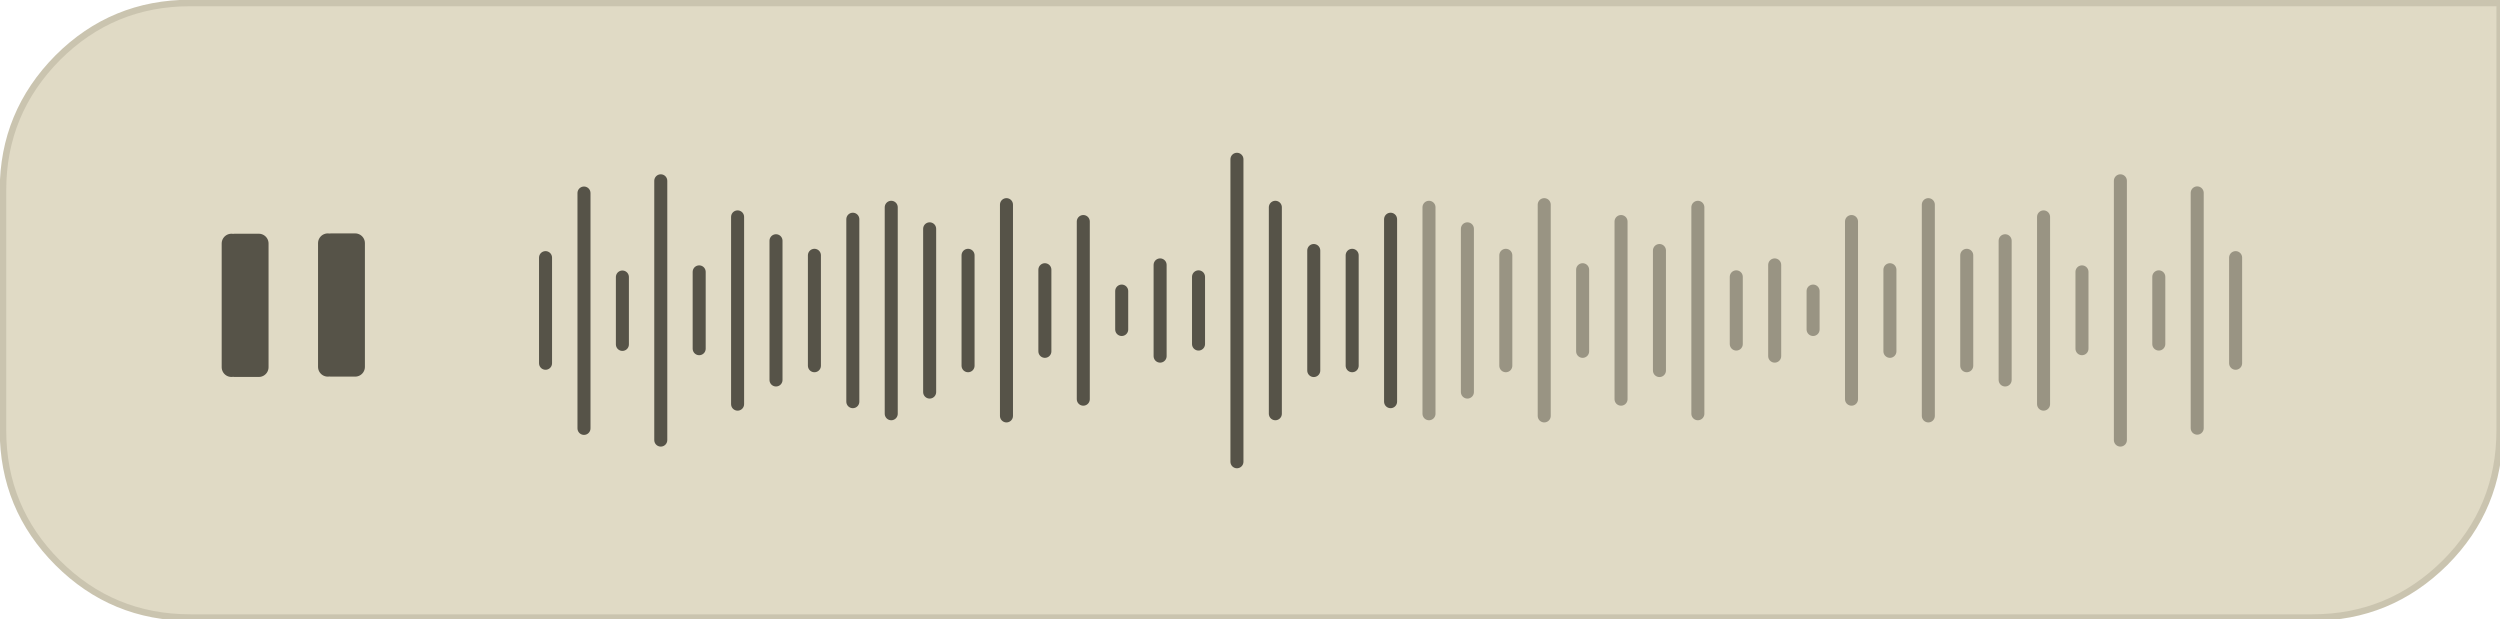
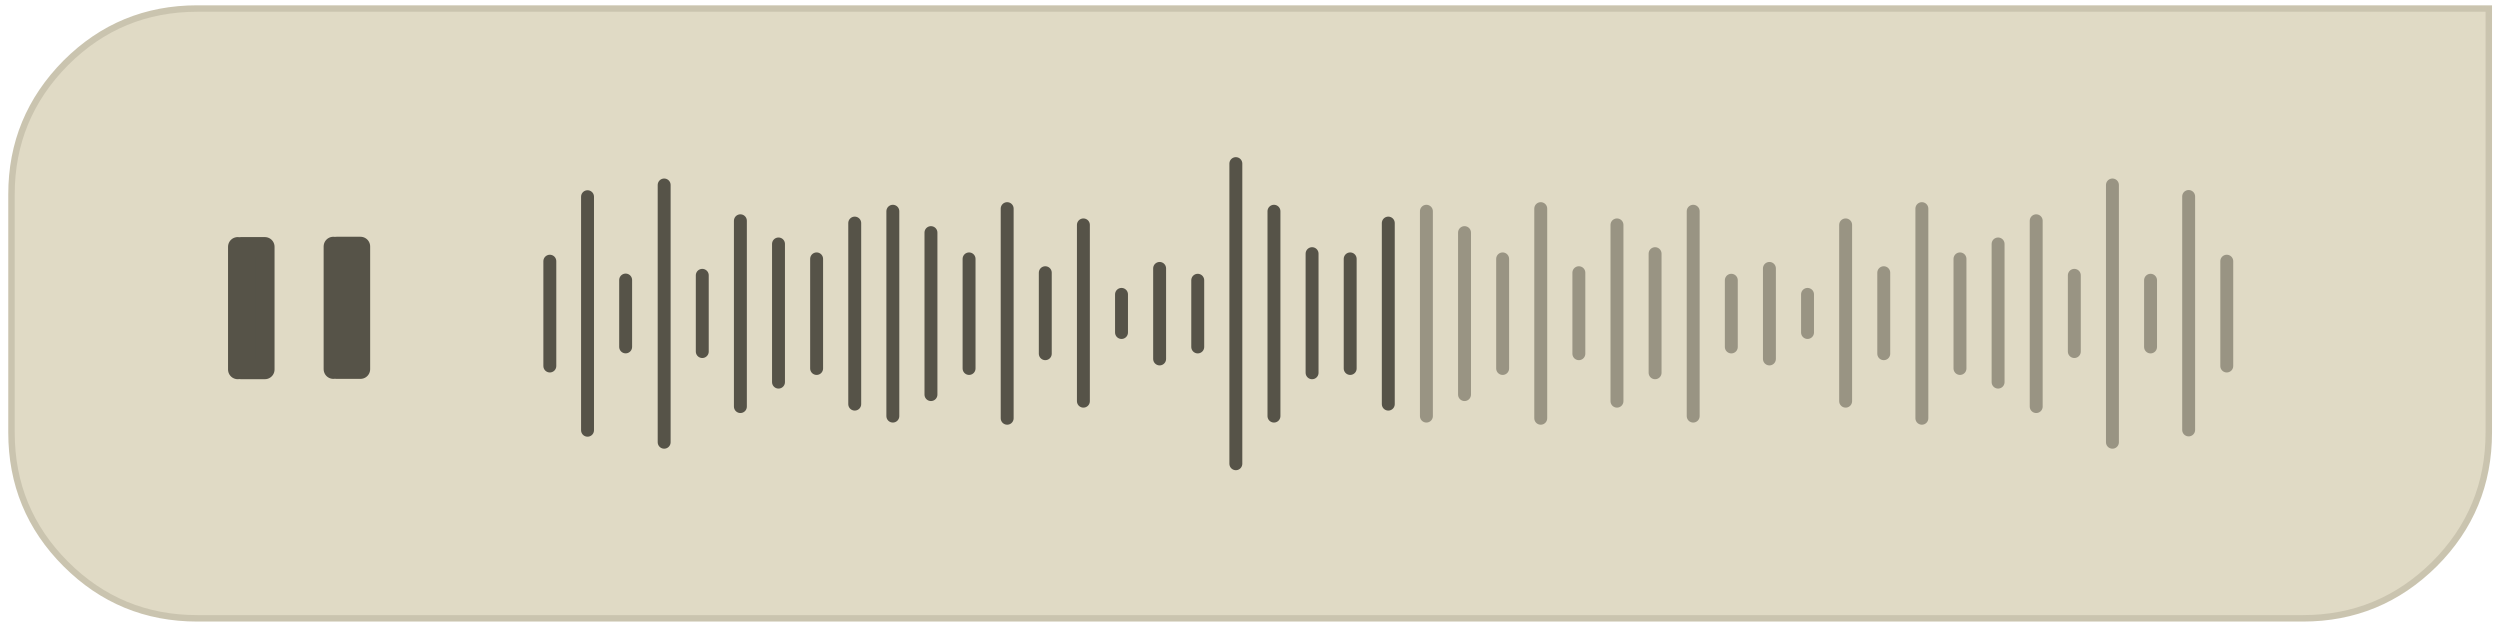
- <svg xmlns="http://www.w3.org/2000/svg" xmlns:xlink="http://www.w3.org/1999/xlink" version="1.1" preserveAspectRatio="none" x="0px" y="0px" width="384px" height="95px" viewBox="0 0 384 95">
+ <svg xmlns="http://www.w3.org/2000/svg" xmlns:xlink="http://www.w3.org/1999/xlink" version="1.1" preserveAspectRatio="none" x="0px" y="0px" width="387px" height="97px" viewBox="0 0 387 97">
  <defs>
    <g id="Layer1_0_FILL">
-       <path fill="#565348" stroke="none" d=" M 127.8 189.65 L 122.95 189.65 122.95 194.5 127.8 194.5 127.8 189.65 Z" />
+       <path fill="#565348" stroke="none" d=" M 46.3 38.15 L 41.45 38.15 41.45 43 46.3 43 46.3 38.15 Z" />
    </g>
    <g id="Layer1_1_FILL">
      <path fill="#FCF5DB" stroke="none" d=" M 260.5 45 L 260.5 0.5 20 0.5 Q 11.9 0.5 6.2 6.2 0.5 11.95 0.5 20 L 0.5 45 Q 0.5 53.1 6.2 58.8 11.9 64.5 20 64.5 L 241 64.5 Q 249.05 64.5 254.8 58.8 260.5 53.1 260.5 45 Z" />
    </g>
    <g id="Layer1_2_FILL">
      <path fill="#727272" fill-opacity="0.2" stroke="none" d=" M 458.35 238.8 Q 466.75 230.35 466.75 218.4 L 466.75 152.8 112 152.8 Q 100.05 152.8 91.65 161.2 83.25 169.7 83.25 181.55 L 83.25 218.4 Q 83.25 230.35 91.65 238.8 100.05 247.2 112 247.2 L 437.95 247.2 Q 449.85 247.2 458.35 238.8 Z" />
    </g>
    <g id="Layer0_0_FILL">
-       <path fill="#565348" stroke="none" d=" M 39.75 37.4 L 36.05 37.4 36.05 56.4 39.75 56.4 39.75 37.4 M 54.55 37.35 L 50.85 37.35 50.85 56.35 54.55 56.35 54.55 37.35 Z" />
-     </g>
-     <path id="Layer1_0_1_STROKES" stroke="#565348" stroke-width="3" stroke-linejoin="round" stroke-linecap="round" fill="none" d=" M 122.95 189.65 L 127.8 189.65 127.8 194.5 122.95 194.5 122.95 189.65 Z" />
-     <path id="Layer1_3_1_STROKES" stroke="#CAC4AF" stroke-width="1" stroke-linejoin="miter" stroke-linecap="butt" stroke-miterlimit="4" fill="none" d=" M 383.985 0.487 L 29.25 0.487 Q 17.302 0.487 8.895 8.895 0.487 17.376 0.487 29.25 L 0.487 66.125 Q 0.487 78.072 8.895 86.479 17.302 94.887 29.25 94.887 L 355.223 94.887 Q 367.096 94.887 375.578 86.479 383.985 78.072 383.985 66.125 L 383.985 0.487 Z" />
-     <path id="Layer1_4_1_STROKES" stroke="#999483" stroke-width="2" stroke-linejoin="miter" stroke-linecap="round" stroke-miterlimit="4" fill="none" d=" M 231.324 39.225 L 231.324 56.187" />
-     <path id="Layer1_5_1_STROKES" stroke="#999483" stroke-width="2" stroke-linejoin="miter" stroke-linecap="round" stroke-miterlimit="4" fill="none" d=" M 249.023 34.05 L 249.023 61.337" />
-     <path id="Layer1_6_1_STROKES" stroke="#999483" stroke-width="2" stroke-linejoin="miter" stroke-linecap="round" stroke-miterlimit="4" fill="none" d=" M 243.123 41.475 L 243.123 54.012" />
-     <path id="Layer1_7_1_STROKES" stroke="#999483" stroke-width="2" stroke-linejoin="miter" stroke-linecap="round" stroke-miterlimit="4" fill="none" d=" M 237.224 31.5 L 237.224 63.95" />
-     <path id="Layer1_8_1_STROKES" stroke="#999483" stroke-width="2" stroke-linejoin="miter" stroke-linecap="round" stroke-miterlimit="4" fill="none" d=" M 225.424 35.2 L 225.424 60.275" />
-     <path id="Layer1_9_1_STROKES" stroke="#999483" stroke-width="2" stroke-linejoin="miter" stroke-linecap="round" stroke-miterlimit="4" fill="none" d=" M 219.524 31.85 L 219.524 63.562" />
-     <path id="Layer1_10_1_STROKES" stroke="#565348" stroke-width="2" stroke-linejoin="miter" stroke-linecap="round" stroke-miterlimit="4" fill="none" d=" M 213.624 33.725 L 213.624 61.75" />
-     <path id="Layer1_11_1_STROKES" stroke="#565348" stroke-width="2" stroke-linejoin="miter" stroke-linecap="round" stroke-miterlimit="4" fill="none" d=" M 207.724 39.225 L 207.724 56.187" />
-     <path id="Layer1_12_1_STROKES" stroke="#565348" stroke-width="2" stroke-linejoin="miter" stroke-linecap="round" stroke-miterlimit="4" fill="none" d=" M 148.724 39.225 L 148.724 56.187" />
-     <path id="Layer1_13_1_STROKES" stroke="#565348" stroke-width="2" stroke-linejoin="miter" stroke-linecap="round" stroke-miterlimit="4" fill="none" d=" M 83.824 39.625 L 83.824 55.85" />
-     <path id="Layer1_14_1_STROKES" stroke="#565348" stroke-width="2" stroke-linejoin="miter" stroke-linecap="round" stroke-miterlimit="4" fill="none" d=" M 190.024 24.475 L 190.024 70.937" />
-     <path id="Layer1_15_1_STROKES" stroke="#565348" stroke-width="2" stroke-linejoin="miter" stroke-linecap="round" stroke-miterlimit="4" fill="none" d=" M 184.124 42.575 L 184.124 52.9" />
-     <path id="Layer1_16_1_STROKES" stroke="#565348" stroke-width="2" stroke-linejoin="miter" stroke-linecap="round" stroke-miterlimit="4" fill="none" d=" M 178.224 40.7 L 178.224 54.712" />
-     <path id="Layer1_17_1_STROKES" stroke="#565348" stroke-width="2" stroke-linejoin="miter" stroke-linecap="round" stroke-miterlimit="4" fill="none" d=" M 172.324 44.775 L 172.324 50.675" />
-     <path id="Layer1_18_1_STROKES" stroke="#565348" stroke-width="2" stroke-linejoin="miter" stroke-linecap="round" stroke-miterlimit="4" fill="none" d=" M 166.424 34.05 L 166.424 61.337" />
-     <path id="Layer1_19_1_STROKES" stroke="#565348" stroke-width="2" stroke-linejoin="miter" stroke-linecap="round" stroke-miterlimit="4" fill="none" d=" M 160.524 41.475 L 160.524 54.012" />
-     <path id="Layer1_20_1_STROKES" stroke="#565348" stroke-width="2" stroke-linejoin="miter" stroke-linecap="round" stroke-miterlimit="4" fill="none" d=" M 154.624 31.5 L 154.624 63.95" />
-     <path id="Layer1_21_1_STROKES" stroke="#565348" stroke-width="2" stroke-linejoin="miter" stroke-linecap="round" stroke-miterlimit="4" fill="none" d=" M 142.824 35.2 L 142.824 60.275" />
-     <path id="Layer1_22_1_STROKES" stroke="#565348" stroke-width="2" stroke-linejoin="miter" stroke-linecap="round" stroke-miterlimit="4" fill="none" d=" M 136.924 31.85 L 136.924 63.562" />
-     <path id="Layer1_23_1_STROKES" stroke="#565348" stroke-width="2" stroke-linejoin="miter" stroke-linecap="round" stroke-miterlimit="4" fill="none" d=" M 131.024 33.725 L 131.024 61.75" />
-     <path id="Layer1_24_1_STROKES" stroke="#565348" stroke-width="2" stroke-linejoin="miter" stroke-linecap="round" stroke-miterlimit="4" fill="none" d=" M 125.124 39.225 L 125.124 56.187" />
-     <path id="Layer1_25_1_STROKES" stroke="#565348" stroke-width="2" stroke-linejoin="miter" stroke-linecap="round" stroke-miterlimit="4" fill="none" d=" M 119.224 37 L 119.224 58.387" />
-     <path id="Layer1_26_1_STROKES" stroke="#565348" stroke-width="2" stroke-linejoin="miter" stroke-linecap="round" stroke-miterlimit="4" fill="none" d=" M 113.324 33.325 L 113.324 62.087" />
-     <path id="Layer1_27_1_STROKES" stroke="#565348" stroke-width="2" stroke-linejoin="miter" stroke-linecap="round" stroke-miterlimit="4" fill="none" d=" M 107.424 41.825 L 107.424 53.625" />
-     <path id="Layer1_28_1_STROKES" stroke="#565348" stroke-width="2" stroke-linejoin="miter" stroke-linecap="round" stroke-miterlimit="4" fill="none" d=" M 101.524 27.825 L 101.524 67.65" />
+       <path fill="#565348" stroke="none" d=" M 41 57.2 L 41 38.2 37.3 38.2 37.3 57.2 41 57.2 M 55.8 38.15 L 52.1 38.15 52.1 57.15 55.8 57.15 55.8 38.15 Z" />
+     </g>
+     <path id="Layer1_0_1_STROKES" stroke="#565348" stroke-width="3" stroke-linejoin="round" stroke-linecap="round" fill="none" d=" M 41.45 38.15 L 46.3 38.15 46.3 43 41.45 43 41.45 38.15 Z" />
+     <path id="Layer1_3_1_STROKES" stroke="#CAC4AF" stroke-width="1" stroke-linejoin="miter" stroke-linecap="butt" stroke-miterlimit="4" fill="none" d=" M 385.231 1.287 L 30.5 1.287 Q 18.552 1.287 10.145 9.695 1.737 18.176 1.737 30.05 L 1.737 66.924 Q 1.737 78.871 10.145 87.279 18.552 95.686 30.5 95.686 L 356.469 95.686 Q 368.343 95.686 376.824 87.279 385.231 78.871 385.231 66.924 L 385.231 1.287 Z" />
+     <path id="Layer1_4_1_STROKES" stroke="#999483" stroke-width="2" stroke-linejoin="miter" stroke-linecap="round" stroke-miterlimit="4" fill="none" d=" M 232.571 40.024 L 232.571 56.987" />
+     <path id="Layer1_5_1_STROKES" stroke="#999483" stroke-width="2" stroke-linejoin="miter" stroke-linecap="round" stroke-miterlimit="4" fill="none" d=" M 250.271 34.849 L 250.271 62.136" />
+     <path id="Layer1_6_1_STROKES" stroke="#999483" stroke-width="2" stroke-linejoin="miter" stroke-linecap="round" stroke-miterlimit="4" fill="none" d=" M 244.371 42.274 L 244.371 54.812" />
+     <path id="Layer1_7_1_STROKES" stroke="#999483" stroke-width="2" stroke-linejoin="miter" stroke-linecap="round" stroke-miterlimit="4" fill="none" d=" M 238.471 32.299 L 238.471 64.749" />
+     <path id="Layer1_8_1_STROKES" stroke="#999483" stroke-width="2" stroke-linejoin="miter" stroke-linecap="round" stroke-miterlimit="4" fill="none" d=" M 226.671 35.999 L 226.671 61.074" />
+     <path id="Layer1_9_1_STROKES" stroke="#999483" stroke-width="2" stroke-linejoin="miter" stroke-linecap="round" stroke-miterlimit="4" fill="none" d=" M 220.771 32.649 L 220.771 64.361" />
+     <path id="Layer1_10_1_STROKES" stroke="#565348" stroke-width="2" stroke-linejoin="miter" stroke-linecap="round" stroke-miterlimit="4" fill="none" d=" M 214.871 34.524 L 214.871 62.549" />
+     <path id="Layer1_11_1_STROKES" stroke="#565348" stroke-width="2" stroke-linejoin="miter" stroke-linecap="round" stroke-miterlimit="4" fill="none" d=" M 208.972 40.024 L 208.972 56.987" />
+     <path id="Layer1_12_1_STROKES" stroke="#565348" stroke-width="2" stroke-linejoin="miter" stroke-linecap="round" stroke-miterlimit="4" fill="none" d=" M 149.973 40.024 L 149.973 56.987" />
+     <path id="Layer1_13_1_STROKES" stroke="#565348" stroke-width="2" stroke-linejoin="miter" stroke-linecap="round" stroke-miterlimit="4" fill="none" d=" M 85.074 40.424 L 85.074 56.649" />
+     <path id="Layer1_14_1_STROKES" stroke="#565348" stroke-width="2" stroke-linejoin="miter" stroke-linecap="round" stroke-miterlimit="4" fill="none" d=" M 191.272 25.275 L 191.272 71.736" />
+     <path id="Layer1_15_1_STROKES" stroke="#565348" stroke-width="2" stroke-linejoin="miter" stroke-linecap="round" stroke-miterlimit="4" fill="none" d=" M 185.372 43.374 L 185.372 53.699" />
+     <path id="Layer1_16_1_STROKES" stroke="#565348" stroke-width="2" stroke-linejoin="miter" stroke-linecap="round" stroke-miterlimit="4" fill="none" d=" M 179.472 41.499 L 179.472 55.512" />
+     <path id="Layer1_17_1_STROKES" stroke="#565348" stroke-width="2" stroke-linejoin="miter" stroke-linecap="round" stroke-miterlimit="4" fill="none" d=" M 173.572 45.574 L 173.572 51.474" />
+     <path id="Layer1_18_1_STROKES" stroke="#565348" stroke-width="2" stroke-linejoin="miter" stroke-linecap="round" stroke-miterlimit="4" fill="none" d=" M 167.672 34.849 L 167.672 62.136" />
+     <path id="Layer1_19_1_STROKES" stroke="#565348" stroke-width="2" stroke-linejoin="miter" stroke-linecap="round" stroke-miterlimit="4" fill="none" d=" M 161.772 42.274 L 161.772 54.812" />
+     <path id="Layer1_20_1_STROKES" stroke="#565348" stroke-width="2" stroke-linejoin="miter" stroke-linecap="round" stroke-miterlimit="4" fill="none" d=" M 155.872 32.299 L 155.872 64.749" />
+     <path id="Layer1_21_1_STROKES" stroke="#565348" stroke-width="2" stroke-linejoin="miter" stroke-linecap="round" stroke-miterlimit="4" fill="none" d=" M 144.073 35.999 L 144.073 61.074" />
+     <path id="Layer1_22_1_STROKES" stroke="#565348" stroke-width="2" stroke-linejoin="miter" stroke-linecap="round" stroke-miterlimit="4" fill="none" d=" M 138.173 32.649 L 138.173 64.361" />
+     <path id="Layer1_23_1_STROKES" stroke="#565348" stroke-width="2" stroke-linejoin="miter" stroke-linecap="round" stroke-miterlimit="4" fill="none" d=" M 132.273 34.524 L 132.273 62.549" />
+     <path id="Layer1_24_1_STROKES" stroke="#565348" stroke-width="2" stroke-linejoin="miter" stroke-linecap="round" stroke-miterlimit="4" fill="none" d=" M 126.373 40.024 L 126.373 56.987" />
+     <path id="Layer1_25_1_STROKES" stroke="#565348" stroke-width="2" stroke-linejoin="miter" stroke-linecap="round" stroke-miterlimit="4" fill="none" d=" M 120.473 37.799 L 120.473 59.187" />
+     <path id="Layer1_26_1_STROKES" stroke="#565348" stroke-width="2" stroke-linejoin="miter" stroke-linecap="round" stroke-miterlimit="4" fill="none" d=" M 114.573 34.124 L 114.573 62.886" />
+     <path id="Layer1_27_1_STROKES" stroke="#565348" stroke-width="2" stroke-linejoin="miter" stroke-linecap="round" stroke-miterlimit="4" fill="none" d=" M 108.673 42.624 L 108.673 54.424" />
+     <path id="Layer1_28_1_STROKES" stroke="#565348" stroke-width="2" stroke-linejoin="miter" stroke-linecap="round" stroke-miterlimit="4" fill="none" d=" M 102.773 28.625 L 102.773 68.449" />
    <path id="Layer1_29_1_STROKES" stroke="#565348" stroke-width="2" stroke-linejoin="miter" stroke-linecap="round" stroke-miterlimit="4" fill="none" d=" M 178.35 194.85 L 178.35 205.2" />
    <path id="Layer1_30_1_STROKES" stroke="#565348" stroke-width="2" stroke-linejoin="miter" stroke-linecap="round" stroke-miterlimit="4" fill="none" d=" M 172.45 181.95 L 172.45 218.1" />
-     <path id="Layer1_31_1_STROKES" stroke="#999483" stroke-width="2" stroke-linejoin="miter" stroke-linecap="round" stroke-miterlimit="4" fill="none" d=" M 343.423 39.625 L 343.423 55.85" />
-     <path id="Layer1_32_1_STROKES" stroke="#999483" stroke-width="2" stroke-linejoin="miter" stroke-linecap="round" stroke-miterlimit="4" fill="none" d=" M 308.023 37 L 308.023 58.387" />
-     <path id="Layer1_33_1_STROKES" stroke="#999483" stroke-width="2" stroke-linejoin="miter" stroke-linecap="round" stroke-miterlimit="4" fill="none" d=" M 313.923 33.325 L 313.923 62.087" />
-     <path id="Layer1_34_1_STROKES" stroke="#999483" stroke-width="2" stroke-linejoin="miter" stroke-linecap="round" stroke-miterlimit="4" fill="none" d=" M 319.823 41.825 L 319.823 53.625" />
-     <path id="Layer1_35_1_STROKES" stroke="#999483" stroke-width="2" stroke-linejoin="miter" stroke-linecap="round" stroke-miterlimit="4" fill="none" d=" M 325.723 27.825 L 325.723 67.65" />
-     <path id="Layer1_36_1_STROKES" stroke="#999483" stroke-width="2" stroke-linejoin="miter" stroke-linecap="round" stroke-miterlimit="4" fill="none" d=" M 331.623 42.575 L 331.623 52.9" />
-     <path id="Layer1_37_1_STROKES" stroke="#999483" stroke-width="2" stroke-linejoin="miter" stroke-linecap="round" stroke-miterlimit="4" fill="none" d=" M 337.523 29.675 L 337.523 65.812" />
-     <path id="Layer1_38_1_STROKES" stroke="#565348" stroke-width="2" stroke-linejoin="miter" stroke-linecap="round" stroke-miterlimit="4" fill="none" d=" M 201.824 38.525 L 201.824 56.962" />
-     <path id="Layer1_39_1_STROKES" stroke="#565348" stroke-width="2" stroke-linejoin="miter" stroke-linecap="round" stroke-miterlimit="4" fill="none" d=" M 195.924 31.85 L 195.924 63.562" />
-     <path id="Layer1_40_1_STROKES" stroke="#999483" stroke-width="2" stroke-linejoin="miter" stroke-linecap="round" stroke-miterlimit="4" fill="none" d=" M 302.123 39.225 L 302.123 56.187" />
-     <path id="Layer1_41_1_STROKES" stroke="#999483" stroke-width="2" stroke-linejoin="miter" stroke-linecap="round" stroke-miterlimit="4" fill="none" d=" M 266.723 42.575 L 266.723 52.9" />
-     <path id="Layer1_42_1_STROKES" stroke="#999483" stroke-width="2" stroke-linejoin="miter" stroke-linecap="round" stroke-miterlimit="4" fill="none" d=" M 272.623 40.7 L 272.623 54.712" />
-     <path id="Layer1_43_1_STROKES" stroke="#999483" stroke-width="2" stroke-linejoin="miter" stroke-linecap="round" stroke-miterlimit="4" fill="none" d=" M 278.523 44.775 L 278.523 50.675" />
-     <path id="Layer1_44_1_STROKES" stroke="#999483" stroke-width="2" stroke-linejoin="miter" stroke-linecap="round" stroke-miterlimit="4" fill="none" d=" M 284.423 34.05 L 284.423 61.337" />
-     <path id="Layer1_45_1_STROKES" stroke="#999483" stroke-width="2" stroke-linejoin="miter" stroke-linecap="round" stroke-miterlimit="4" fill="none" d=" M 290.323 41.475 L 290.323 54.012" />
-     <path id="Layer1_46_1_STROKES" stroke="#999483" stroke-width="2" stroke-linejoin="miter" stroke-linecap="round" stroke-miterlimit="4" fill="none" d=" M 296.223 31.5 L 296.223 63.95" />
-     <path id="Layer1_47_1_STROKES" stroke="#999483" stroke-width="2" stroke-linejoin="miter" stroke-linecap="round" stroke-miterlimit="4" fill="none" d=" M 254.923 38.525 L 254.923 56.962" />
-     <path id="Layer1_48_1_STROKES" stroke="#999483" stroke-width="2" stroke-linejoin="miter" stroke-linecap="round" stroke-miterlimit="4" fill="none" d=" M 260.823 31.85 L 260.823 63.562" />
-     <path id="Layer0_0_1_STROKES" stroke="#565348" stroke-width="3" stroke-linejoin="round" stroke-linecap="round" fill="none" d=" M 50.85 37.35 L 54.55 37.35 54.55 56.35 50.85 56.35 M 36.05 37.4 L 39.75 37.4 39.75 56.4 36.05 56.4 M 50.35 56.35 L 50.35 37.35 M 35.55 56.4 L 35.55 37.4" />
+     <path id="Layer1_31_1_STROKES" stroke="#999483" stroke-width="2" stroke-linejoin="miter" stroke-linecap="round" stroke-miterlimit="4" fill="none" d=" M 344.669 40.424 L 344.669 56.649" />
+     <path id="Layer1_32_1_STROKES" stroke="#999483" stroke-width="2" stroke-linejoin="miter" stroke-linecap="round" stroke-miterlimit="4" fill="none" d=" M 309.27 37.799 L 309.27 59.187" />
+     <path id="Layer1_33_1_STROKES" stroke="#999483" stroke-width="2" stroke-linejoin="miter" stroke-linecap="round" stroke-miterlimit="4" fill="none" d=" M 315.17 34.124 L 315.17 62.886" />
+     <path id="Layer1_34_1_STROKES" stroke="#999483" stroke-width="2" stroke-linejoin="miter" stroke-linecap="round" stroke-miterlimit="4" fill="none" d=" M 321.07 42.624 L 321.07 54.424" />
+     <path id="Layer1_35_1_STROKES" stroke="#999483" stroke-width="2" stroke-linejoin="miter" stroke-linecap="round" stroke-miterlimit="4" fill="none" d=" M 326.97 28.625 L 326.97 68.449" />
+     <path id="Layer1_36_1_STROKES" stroke="#999483" stroke-width="2" stroke-linejoin="miter" stroke-linecap="round" stroke-miterlimit="4" fill="none" d=" M 332.87 43.374 L 332.87 53.699" />
+     <path id="Layer1_37_1_STROKES" stroke="#999483" stroke-width="2" stroke-linejoin="miter" stroke-linecap="round" stroke-miterlimit="4" fill="none" d=" M 338.769 30.474 L 338.769 66.611" />
+     <path id="Layer1_38_1_STROKES" stroke="#565348" stroke-width="2" stroke-linejoin="miter" stroke-linecap="round" stroke-miterlimit="4" fill="none" d=" M 203.072 39.324 L 203.072 57.762" />
+     <path id="Layer1_39_1_STROKES" stroke="#565348" stroke-width="2" stroke-linejoin="miter" stroke-linecap="round" stroke-miterlimit="4" fill="none" d=" M 197.172 32.649 L 197.172 64.361" />
+     <path id="Layer1_40_1_STROKES" stroke="#999483" stroke-width="2" stroke-linejoin="miter" stroke-linecap="round" stroke-miterlimit="4" fill="none" d=" M 303.37 40.024 L 303.37 56.987" />
+     <path id="Layer1_41_1_STROKES" stroke="#999483" stroke-width="2" stroke-linejoin="miter" stroke-linecap="round" stroke-miterlimit="4" fill="none" d=" M 267.971 43.374 L 267.971 53.699" />
+     <path id="Layer1_42_1_STROKES" stroke="#999483" stroke-width="2" stroke-linejoin="miter" stroke-linecap="round" stroke-miterlimit="4" fill="none" d=" M 273.87 41.499 L 273.87 55.512" />
+     <path id="Layer1_43_1_STROKES" stroke="#999483" stroke-width="2" stroke-linejoin="miter" stroke-linecap="round" stroke-miterlimit="4" fill="none" d=" M 279.77 45.574 L 279.77 51.474" />
+     <path id="Layer1_44_1_STROKES" stroke="#999483" stroke-width="2" stroke-linejoin="miter" stroke-linecap="round" stroke-miterlimit="4" fill="none" d=" M 285.67 34.849 L 285.67 62.136" />
+     <path id="Layer1_45_1_STROKES" stroke="#999483" stroke-width="2" stroke-linejoin="miter" stroke-linecap="round" stroke-miterlimit="4" fill="none" d=" M 291.57 42.274 L 291.57 54.812" />
+     <path id="Layer1_46_1_STROKES" stroke="#999483" stroke-width="2" stroke-linejoin="miter" stroke-linecap="round" stroke-miterlimit="4" fill="none" d=" M 297.47 32.299 L 297.47 64.749" />
+     <path id="Layer1_47_1_STROKES" stroke="#999483" stroke-width="2" stroke-linejoin="miter" stroke-linecap="round" stroke-miterlimit="4" fill="none" d=" M 256.171 39.324 L 256.171 57.762" />
+     <path id="Layer1_48_1_STROKES" stroke="#999483" stroke-width="2" stroke-linejoin="miter" stroke-linecap="round" stroke-miterlimit="4" fill="none" d=" M 262.071 32.649 L 262.071 64.361" />
+     <path id="Layer0_0_1_STROKES" stroke="#565348" stroke-width="3" stroke-linejoin="round" stroke-linecap="round" fill="none" d=" M 52.1 38.15 L 55.8 38.15 55.8 57.15 52.1 57.15 M 37.3 38.2 L 41 38.2 41 57.2 37.3 57.2 M 51.6 57.15 L 51.6 38.15 M 36.8 57.2 L 36.8 38.2" />
  </defs>
-   <g transform="matrix( 1, 0, 0, 1, -82.75,-152.3) ">
+   <g transform="matrix( 1, 0, 0, 1, 0,0) ">
    <use xlink:href="#Layer1_0_FILL" />
    <use xlink:href="#Layer1_0_1_STROKES" />
  </g>
-   <g transform="matrix( 1.474991, 0, 0, 1.474991, -0.25,-0.25) ">
+   <g transform="matrix( 1.474976, 0, 0, 1.474976, 1,0.55) ">
    <use xlink:href="#Layer1_1_FILL" />
  </g>
-   <g transform="matrix( 1, 0, 0, 1, -82.75,-152.3) ">
+   <g transform="matrix( 1, 0, 0, 1, -81.5,-151.5) ">
    <use xlink:href="#Layer1_2_FILL" />
  </g>
-   <g transform="matrix( 1.474991, 0, 0, 1.474991, -0.25,-0.25) ">
-     <use xlink:href="#Layer1_3_1_STROKES" transform="matrix( 0.6779633, 0, 0, 0.6779633, 0.15,0.15) " />
-   </g>
-   <g transform="matrix( 1.474991, 0, 0, 1.474991, -0.25,-0.6) ">
-     <use xlink:href="#Layer1_4_1_STROKES" transform="matrix( 0.6779633, 0, 0, 0.6779633, 0.15,0.4) " />
-   </g>
-   <g transform="matrix( 1.474991, 0, 0, 1.474991, -0.25,-1.35) ">
-     <use xlink:href="#Layer1_5_1_STROKES" transform="matrix( 0.6779633, 0, 0, 0.6779633, 0.15,0.9) " />
-   </g>
-   <g transform="matrix( 1.474991, 0, 0, 1.474991, -0.25,-1.3) ">
-     <use xlink:href="#Layer1_6_1_STROKES" transform="matrix( 0.6779633, 0, 0, 0.6779633, 0.15,0.85) " />
-   </g>
-   <g transform="matrix( 1.474991, 0, 0, 1.474991, -0.25,-0.95) ">
-     <use xlink:href="#Layer1_7_1_STROKES" transform="matrix( 0.6779633, 0, 0, 0.6779633, 0.15,0.6) " />
-   </g>
-   <g transform="matrix( 1.474991, 0, 0, 1.474991, -0.25,-0.2) ">
-     <use xlink:href="#Layer1_8_1_STROKES" transform="matrix( 0.6779633, 0, 0, 0.6779633, 0.15,0.1) " />
-   </g>
-   <g transform="matrix( 1.474991, 0, 0, 1.474991, -0.25,-0.6) ">
-     <use xlink:href="#Layer1_9_1_STROKES" transform="matrix( 0.6779633, 0, 0, 0.6779633, 0.15,0.4) " />
-   </g>
-   <g transform="matrix( 1.474991, 0, 0, 1.474991, -0.25,-0.2) ">
-     <use xlink:href="#Layer1_10_1_STROKES" transform="matrix( 0.6779633, 0, 0, 0.6779633, 0.15,0.1) " />
-   </g>
-   <g transform="matrix( 1.474991, 0, 0, 1.474991, -0.25,-0.6) ">
-     <use xlink:href="#Layer1_11_1_STROKES" transform="matrix( 0.6779633, 0, 0, 0.6779633, 0.15,0.4) " />
-   </g>
-   <g transform="matrix( 1.474991, 0, 0, 1.474991, -0.25,-0.6) ">
-     <use xlink:href="#Layer1_12_1_STROKES" transform="matrix( 0.6779633, 0, 0, 0.6779633, 0.15,0.4) " />
-   </g>
-   <g transform="matrix( 1.474991, 0, 0, 1.474991, -0.25,-0.2) ">
-     <use xlink:href="#Layer1_13_1_STROKES" transform="matrix( 0.6779633, 0, 0, 0.6779633, 0.15,0.1) " />
-   </g>
-   <g transform="matrix( 1.474991, 0, 0, 1.474991, -0.25,-0.6) ">
-     <use xlink:href="#Layer1_14_1_STROKES" transform="matrix( 0.6779633, 0, 0, 0.6779633, 0.15,0.4) " />
-   </g>
-   <g transform="matrix( 1.474991, 0, 0, 1.474991, -0.25,-0.2) ">
-     <use xlink:href="#Layer1_15_1_STROKES" transform="matrix( 0.6779633, 0, 0, 0.6779633, 0.15,0.1) " />
-   </g>
-   <g transform="matrix( 1.474991, 0, 0, 1.474991, -0.25,-0.6) ">
-     <use xlink:href="#Layer1_16_1_STROKES" transform="matrix( 0.6779633, 0, 0, 0.6779633, 0.15,0.4) " />
-   </g>
-   <g transform="matrix( 1.474991, 0, 0, 1.474991, -0.25,-0.95) ">
-     <use xlink:href="#Layer1_17_1_STROKES" transform="matrix( 0.6779633, 0, 0, 0.6779633, 0.15,0.6) " />
-   </g>
-   <g transform="matrix( 1.474991, 0, 0, 1.474991, -0.25,-1.35) ">
-     <use xlink:href="#Layer1_18_1_STROKES" transform="matrix( 0.6779633, 0, 0, 0.6779633, 0.15,0.9) " />
-   </g>
-   <g transform="matrix( 1.474991, 0, 0, 1.474991, -0.25,-1.3) ">
-     <use xlink:href="#Layer1_19_1_STROKES" transform="matrix( 0.6779633, 0, 0, 0.6779633, 0.15,0.85) " />
-   </g>
-   <g transform="matrix( 1.474991, 0, 0, 1.474991, -0.25,-0.95) ">
-     <use xlink:href="#Layer1_20_1_STROKES" transform="matrix( 0.6779633, 0, 0, 0.6779633, 0.15,0.6) " />
-   </g>
-   <g transform="matrix( 1.474991, 0, 0, 1.474991, -0.25,-0.2) ">
-     <use xlink:href="#Layer1_21_1_STROKES" transform="matrix( 0.6779633, 0, 0, 0.6779633, 0.15,0.1) " />
-   </g>
-   <g transform="matrix( 1.474991, 0, 0, 1.474991, -0.25,-0.6) ">
-     <use xlink:href="#Layer1_22_1_STROKES" transform="matrix( 0.6779633, 0, 0, 0.6779633, 0.15,0.4) " />
-   </g>
-   <g transform="matrix( 1.474991, 0, 0, 1.474991, -0.25,-0.2) ">
-     <use xlink:href="#Layer1_23_1_STROKES" transform="matrix( 0.6779633, 0, 0, 0.6779633, 0.15,0.1) " />
-   </g>
-   <g transform="matrix( 1.474991, 0, 0, 1.474991, -0.25,-0.6) ">
-     <use xlink:href="#Layer1_24_1_STROKES" transform="matrix( 0.6779633, 0, 0, 0.6779633, 0.15,0.4) " />
-   </g>
-   <g transform="matrix( 1.474991, 0, 0, 1.474991, -0.25,-1.35) ">
-     <use xlink:href="#Layer1_25_1_STROKES" transform="matrix( 0.6779633, 0, 0, 0.6779633, 0.15,0.9) " />
-   </g>
-   <g transform="matrix( 1.474991, 0, 0, 1.474991, -0.25,-0.6) ">
-     <use xlink:href="#Layer1_26_1_STROKES" transform="matrix( 0.6779633, 0, 0, 0.6779633, 0.15,0.4) " />
-   </g>
-   <g transform="matrix( 1.474991, 0, 0, 1.474991, -0.25,-0.95) ">
-     <use xlink:href="#Layer1_27_1_STROKES" transform="matrix( 0.6779633, 0, 0, 0.6779633, 0.15,0.6) " />
-   </g>
-   <g transform="matrix( 1.474991, 0, 0, 1.474991, -0.25,-0.2) ">
-     <use xlink:href="#Layer1_28_1_STROKES" transform="matrix( 0.6779633, 0, 0, 0.6779633, 0.15,0.1) " />
-   </g>
-   <g transform="matrix( 1, 0, 0, 1, -82.75,-152.3) ">
+   <g transform="matrix( 1.474976, 0, 0, 1.474976, 1,0.55) ">
+     <use xlink:href="#Layer1_3_1_STROKES" transform="matrix( 0.6779633, 0, 0, 0.6779633, -0.65,-0.35) " />
+   </g>
+   <g transform="matrix( 1.474976, 0, 0, 1.474976, 1,0.2) ">
+     <use xlink:href="#Layer1_4_1_STROKES" transform="matrix( 0.6779633, 0, 0, 0.6779633, -0.65,-0.1) " />
+   </g>
+   <g transform="matrix( 1.474976, 0, 0, 1.474976, 1,-0.55) ">
+     <use xlink:href="#Layer1_5_1_STROKES" transform="matrix( 0.6779633, 0, 0, 0.6779633, -0.65,0.35) " />
+   </g>
+   <g transform="matrix( 1.474976, 0, 0, 1.474976, 1,-0.5) ">
+     <use xlink:href="#Layer1_6_1_STROKES" transform="matrix( 0.6779633, 0, 0, 0.6779633, -0.65,0.3) " />
+   </g>
+   <g transform="matrix( 1.474976, 0, 0, 1.474976, 1,-0.15) ">
+     <use xlink:href="#Layer1_7_1_STROKES" transform="matrix( 0.6779633, 0, 0, 0.6779633, -0.65,0.1) " />
+   </g>
+   <g transform="matrix( 1.474976, 0, 0, 1.474976, 1,0.6) ">
+     <use xlink:href="#Layer1_8_1_STROKES" transform="matrix( 0.6779633, 0, 0, 0.6779633, -0.65,-0.4) " />
+   </g>
+   <g transform="matrix( 1.474976, 0, 0, 1.474976, 1,0.2) ">
+     <use xlink:href="#Layer1_9_1_STROKES" transform="matrix( 0.6779633, 0, 0, 0.6779633, -0.65,-0.1) " />
+   </g>
+   <g transform="matrix( 1.474976, 0, 0, 1.474976, 1,0.6) ">
+     <use xlink:href="#Layer1_10_1_STROKES" transform="matrix( 0.6779633, 0, 0, 0.6779633, -0.65,-0.4) " />
+   </g>
+   <g transform="matrix( 1.474976, 0, 0, 1.474976, 1,0.2) ">
+     <use xlink:href="#Layer1_11_1_STROKES" transform="matrix( 0.6779633, 0, 0, 0.6779633, -0.65,-0.1) " />
+   </g>
+   <g transform="matrix( 1.474976, 0, 0, 1.474976, 1,0.2) ">
+     <use xlink:href="#Layer1_12_1_STROKES" transform="matrix( 0.6779633, 0, 0, 0.6779633, -0.65,-0.1) " />
+   </g>
+   <g transform="matrix( 1.474976, 0, 0, 1.474976, 1,0.6) ">
+     <use xlink:href="#Layer1_13_1_STROKES" transform="matrix( 0.6779633, 0, 0, 0.6779633, -0.65,-0.4) " />
+   </g>
+   <g transform="matrix( 1.474976, 0, 0, 1.474976, 1,0.2) ">
+     <use xlink:href="#Layer1_14_1_STROKES" transform="matrix( 0.6779633, 0, 0, 0.6779633, -0.65,-0.1) " />
+   </g>
+   <g transform="matrix( 1.474976, 0, 0, 1.474976, 1,0.6) ">
+     <use xlink:href="#Layer1_15_1_STROKES" transform="matrix( 0.6779633, 0, 0, 0.6779633, -0.65,-0.4) " />
+   </g>
+   <g transform="matrix( 1.474976, 0, 0, 1.474976, 1,0.2) ">
+     <use xlink:href="#Layer1_16_1_STROKES" transform="matrix( 0.6779633, 0, 0, 0.6779633, -0.65,-0.1) " />
+   </g>
+   <g transform="matrix( 1.474976, 0, 0, 1.474976, 1,-0.15) ">
+     <use xlink:href="#Layer1_17_1_STROKES" transform="matrix( 0.6779633, 0, 0, 0.6779633, -0.65,0.1) " />
+   </g>
+   <g transform="matrix( 1.474976, 0, 0, 1.474976, 1,-0.55) ">
+     <use xlink:href="#Layer1_18_1_STROKES" transform="matrix( 0.6779633, 0, 0, 0.6779633, -0.65,0.35) " />
+   </g>
+   <g transform="matrix( 1.474976, 0, 0, 1.474976, 1,-0.5) ">
+     <use xlink:href="#Layer1_19_1_STROKES" transform="matrix( 0.6779633, 0, 0, 0.6779633, -0.65,0.3) " />
+   </g>
+   <g transform="matrix( 1.474976, 0, 0, 1.474976, 1,-0.15) ">
+     <use xlink:href="#Layer1_20_1_STROKES" transform="matrix( 0.6779633, 0, 0, 0.6779633, -0.65,0.1) " />
+   </g>
+   <g transform="matrix( 1.474976, 0, 0, 1.474976, 1,0.6) ">
+     <use xlink:href="#Layer1_21_1_STROKES" transform="matrix( 0.6779633, 0, 0, 0.6779633, -0.65,-0.4) " />
+   </g>
+   <g transform="matrix( 1.474976, 0, 0, 1.474976, 1,0.2) ">
+     <use xlink:href="#Layer1_22_1_STROKES" transform="matrix( 0.6779633, 0, 0, 0.6779633, -0.65,-0.1) " />
+   </g>
+   <g transform="matrix( 1.474976, 0, 0, 1.474976, 1,0.6) ">
+     <use xlink:href="#Layer1_23_1_STROKES" transform="matrix( 0.6779633, 0, 0, 0.6779633, -0.65,-0.4) " />
+   </g>
+   <g transform="matrix( 1.474976, 0, 0, 1.474976, 1,0.2) ">
+     <use xlink:href="#Layer1_24_1_STROKES" transform="matrix( 0.6779633, 0, 0, 0.6779633, -0.65,-0.1) " />
+   </g>
+   <g transform="matrix( 1.474976, 0, 0, 1.474976, 1,-0.55) ">
+     <use xlink:href="#Layer1_25_1_STROKES" transform="matrix( 0.6779633, 0, 0, 0.6779633, -0.65,0.35) " />
+   </g>
+   <g transform="matrix( 1.474976, 0, 0, 1.474976, 1,0.2) ">
+     <use xlink:href="#Layer1_26_1_STROKES" transform="matrix( 0.6779633, 0, 0, 0.6779633, -0.65,-0.1) " />
+   </g>
+   <g transform="matrix( 1.474976, 0, 0, 1.474976, 1,-0.15) ">
+     <use xlink:href="#Layer1_27_1_STROKES" transform="matrix( 0.6779633, 0, 0, 0.6779633, -0.65,0.1) " />
+   </g>
+   <g transform="matrix( 1.474976, 0, 0, 1.474976, 1,0.6) ">
+     <use xlink:href="#Layer1_28_1_STROKES" transform="matrix( 0.6779633, 0, 0, 0.6779633, -0.65,-0.4) " />
+   </g>
+   <g transform="matrix( 1, 0, 0, 1, -81.5,-151.5) ">
    <use xlink:href="#Layer1_29_1_STROKES" />
  </g>
-   <g transform="matrix( 1, 0, 0, 1, -82.75,-152.3) ">
+   <g transform="matrix( 1, 0, 0, 1, -81.5,-151.5) ">
    <use xlink:href="#Layer1_30_1_STROKES" />
  </g>
-   <g transform="matrix( 1.474991, 0, 0, 1.474991, -0.25,-0.2) ">
-     <use xlink:href="#Layer1_31_1_STROKES" transform="matrix( 0.6779633, 0, 0, 0.6779633, 0.15,0.1) " />
-   </g>
-   <g transform="matrix( 1.474991, 0, 0, 1.474991, -0.25,-1.35) ">
-     <use xlink:href="#Layer1_32_1_STROKES" transform="matrix( 0.6779633, 0, 0, 0.6779633, 0.15,0.9) " />
-   </g>
-   <g transform="matrix( 1.474991, 0, 0, 1.474991, -0.25,-0.6) ">
-     <use xlink:href="#Layer1_33_1_STROKES" transform="matrix( 0.6779633, 0, 0, 0.6779633, 0.15,0.4) " />
-   </g>
-   <g transform="matrix( 1.474991, 0, 0, 1.474991, -0.25,-0.95) ">
-     <use xlink:href="#Layer1_34_1_STROKES" transform="matrix( 0.6779633, 0, 0, 0.6779633, 0.15,0.6) " />
-   </g>
-   <g transform="matrix( 1.474991, 0, 0, 1.474991, -0.25,-0.2) ">
-     <use xlink:href="#Layer1_35_1_STROKES" transform="matrix( 0.6779633, 0, 0, 0.6779633, 0.15,0.1) " />
-   </g>
-   <g transform="matrix( 1.474991, 0, 0, 1.474991, -0.25,-0.2) ">
-     <use xlink:href="#Layer1_36_1_STROKES" transform="matrix( 0.6779633, 0, 0, 0.6779633, 0.15,0.1) " />
-   </g>
-   <g transform="matrix( 1.474991, 0, 0, 1.474991, -0.25,-1.3) ">
-     <use xlink:href="#Layer1_37_1_STROKES" transform="matrix( 0.6779633, 0, 0, 0.6779633, 0.15,0.85) " />
-   </g>
-   <g transform="matrix( 1.474991, 0, 0, 1.474991, -0.25,-1.3) ">
-     <use xlink:href="#Layer1_38_1_STROKES" transform="matrix( 0.6779633, 0, 0, 0.6779633, 0.15,0.85) " />
-   </g>
-   <g transform="matrix( 1.474991, 0, 0, 1.474991, -0.25,-0.6) ">
-     <use xlink:href="#Layer1_39_1_STROKES" transform="matrix( 0.6779633, 0, 0, 0.6779633, 0.15,0.4) " />
-   </g>
-   <g transform="matrix( 1.474991, 0, 0, 1.474991, -0.25,-0.6) ">
-     <use xlink:href="#Layer1_40_1_STROKES" transform="matrix( 0.6779633, 0, 0, 0.6779633, 0.15,0.4) " />
-   </g>
-   <g transform="matrix( 1.474991, 0, 0, 1.474991, -0.25,-0.2) ">
-     <use xlink:href="#Layer1_41_1_STROKES" transform="matrix( 0.6779633, 0, 0, 0.6779633, 0.15,0.1) " />
-   </g>
-   <g transform="matrix( 1.474991, 0, 0, 1.474991, -0.25,-0.6) ">
-     <use xlink:href="#Layer1_42_1_STROKES" transform="matrix( 0.6779633, 0, 0, 0.6779633, 0.15,0.4) " />
-   </g>
-   <g transform="matrix( 1.474991, 0, 0, 1.474991, -0.25,-0.95) ">
-     <use xlink:href="#Layer1_43_1_STROKES" transform="matrix( 0.6779633, 0, 0, 0.6779633, 0.15,0.6) " />
-   </g>
-   <g transform="matrix( 1.474991, 0, 0, 1.474991, -0.25,-1.35) ">
-     <use xlink:href="#Layer1_44_1_STROKES" transform="matrix( 0.6779633, 0, 0, 0.6779633, 0.15,0.9) " />
-   </g>
-   <g transform="matrix( 1.474991, 0, 0, 1.474991, -0.25,-1.3) ">
-     <use xlink:href="#Layer1_45_1_STROKES" transform="matrix( 0.6779633, 0, 0, 0.6779633, 0.15,0.85) " />
-   </g>
-   <g transform="matrix( 1.474991, 0, 0, 1.474991, -0.25,-0.95) ">
-     <use xlink:href="#Layer1_46_1_STROKES" transform="matrix( 0.6779633, 0, 0, 0.6779633, 0.15,0.6) " />
-   </g>
-   <g transform="matrix( 1.474991, 0, 0, 1.474991, -0.25,-1.3) ">
-     <use xlink:href="#Layer1_47_1_STROKES" transform="matrix( 0.6779633, 0, 0, 0.6779633, 0.15,0.85) " />
-   </g>
-   <g transform="matrix( 1.474991, 0, 0, 1.474991, -0.25,-0.6) ">
-     <use xlink:href="#Layer1_48_1_STROKES" transform="matrix( 0.6779633, 0, 0, 0.6779633, 0.15,0.4) " />
+   <g transform="matrix( 1.474976, 0, 0, 1.474976, 1,0.6) ">
+     <use xlink:href="#Layer1_31_1_STROKES" transform="matrix( 0.6779633, 0, 0, 0.6779633, -0.65,-0.4) " />
+   </g>
+   <g transform="matrix( 1.474976, 0, 0, 1.474976, 1,-0.55) ">
+     <use xlink:href="#Layer1_32_1_STROKES" transform="matrix( 0.6779633, 0, 0, 0.6779633, -0.65,0.35) " />
+   </g>
+   <g transform="matrix( 1.474976, 0, 0, 1.474976, 1,0.2) ">
+     <use xlink:href="#Layer1_33_1_STROKES" transform="matrix( 0.6779633, 0, 0, 0.6779633, -0.65,-0.1) " />
+   </g>
+   <g transform="matrix( 1.474976, 0, 0, 1.474976, 1,-0.15) ">
+     <use xlink:href="#Layer1_34_1_STROKES" transform="matrix( 0.6779633, 0, 0, 0.6779633, -0.65,0.1) " />
+   </g>
+   <g transform="matrix( 1.474976, 0, 0, 1.474976, 1,0.6) ">
+     <use xlink:href="#Layer1_35_1_STROKES" transform="matrix( 0.6779633, 0, 0, 0.6779633, -0.65,-0.4) " />
+   </g>
+   <g transform="matrix( 1.474976, 0, 0, 1.474976, 1,0.6) ">
+     <use xlink:href="#Layer1_36_1_STROKES" transform="matrix( 0.6779633, 0, 0, 0.6779633, -0.65,-0.4) " />
+   </g>
+   <g transform="matrix( 1.474976, 0, 0, 1.474976, 1,-0.5) ">
+     <use xlink:href="#Layer1_37_1_STROKES" transform="matrix( 0.6779633, 0, 0, 0.6779633, -0.65,0.3) " />
+   </g>
+   <g transform="matrix( 1.474976, 0, 0, 1.474976, 1,-0.5) ">
+     <use xlink:href="#Layer1_38_1_STROKES" transform="matrix( 0.6779633, 0, 0, 0.6779633, -0.65,0.3) " />
+   </g>
+   <g transform="matrix( 1.474976, 0, 0, 1.474976, 1,0.2) ">
+     <use xlink:href="#Layer1_39_1_STROKES" transform="matrix( 0.6779633, 0, 0, 0.6779633, -0.65,-0.1) " />
+   </g>
+   <g transform="matrix( 1.474976, 0, 0, 1.474976, 1,0.2) ">
+     <use xlink:href="#Layer1_40_1_STROKES" transform="matrix( 0.6779633, 0, 0, 0.6779633, -0.65,-0.1) " />
+   </g>
+   <g transform="matrix( 1.474976, 0, 0, 1.474976, 1,0.6) ">
+     <use xlink:href="#Layer1_41_1_STROKES" transform="matrix( 0.6779633, 0, 0, 0.6779633, -0.65,-0.4) " />
+   </g>
+   <g transform="matrix( 1.474976, 0, 0, 1.474976, 1,0.2) ">
+     <use xlink:href="#Layer1_42_1_STROKES" transform="matrix( 0.6779633, 0, 0, 0.6779633, -0.65,-0.1) " />
+   </g>
+   <g transform="matrix( 1.474976, 0, 0, 1.474976, 1,-0.15) ">
+     <use xlink:href="#Layer1_43_1_STROKES" transform="matrix( 0.6779633, 0, 0, 0.6779633, -0.65,0.1) " />
+   </g>
+   <g transform="matrix( 1.474976, 0, 0, 1.474976, 1,-0.55) ">
+     <use xlink:href="#Layer1_44_1_STROKES" transform="matrix( 0.6779633, 0, 0, 0.6779633, -0.65,0.35) " />
+   </g>
+   <g transform="matrix( 1.474976, 0, 0, 1.474976, 1,-0.5) ">
+     <use xlink:href="#Layer1_45_1_STROKES" transform="matrix( 0.6779633, 0, 0, 0.6779633, -0.65,0.3) " />
+   </g>
+   <g transform="matrix( 1.474976, 0, 0, 1.474976, 1,-0.15) ">
+     <use xlink:href="#Layer1_46_1_STROKES" transform="matrix( 0.6779633, 0, 0, 0.6779633, -0.65,0.1) " />
+   </g>
+   <g transform="matrix( 1.474976, 0, 0, 1.474976, 1,-0.5) ">
+     <use xlink:href="#Layer1_47_1_STROKES" transform="matrix( 0.6779633, 0, 0, 0.6779633, -0.65,0.3) " />
+   </g>
+   <g transform="matrix( 1.474976, 0, 0, 1.474976, 1,0.2) ">
+     <use xlink:href="#Layer1_48_1_STROKES" transform="matrix( 0.6779633, 0, 0, 0.6779633, -0.65,-0.1) " />
  </g>
  <g transform="matrix( 1, 0, 0, 1, 0,0) ">
    <use xlink:href="#Layer0_0_FILL" />
    <use xlink:href="#Layer0_0_1_STROKES" />
  </g>
</svg>
